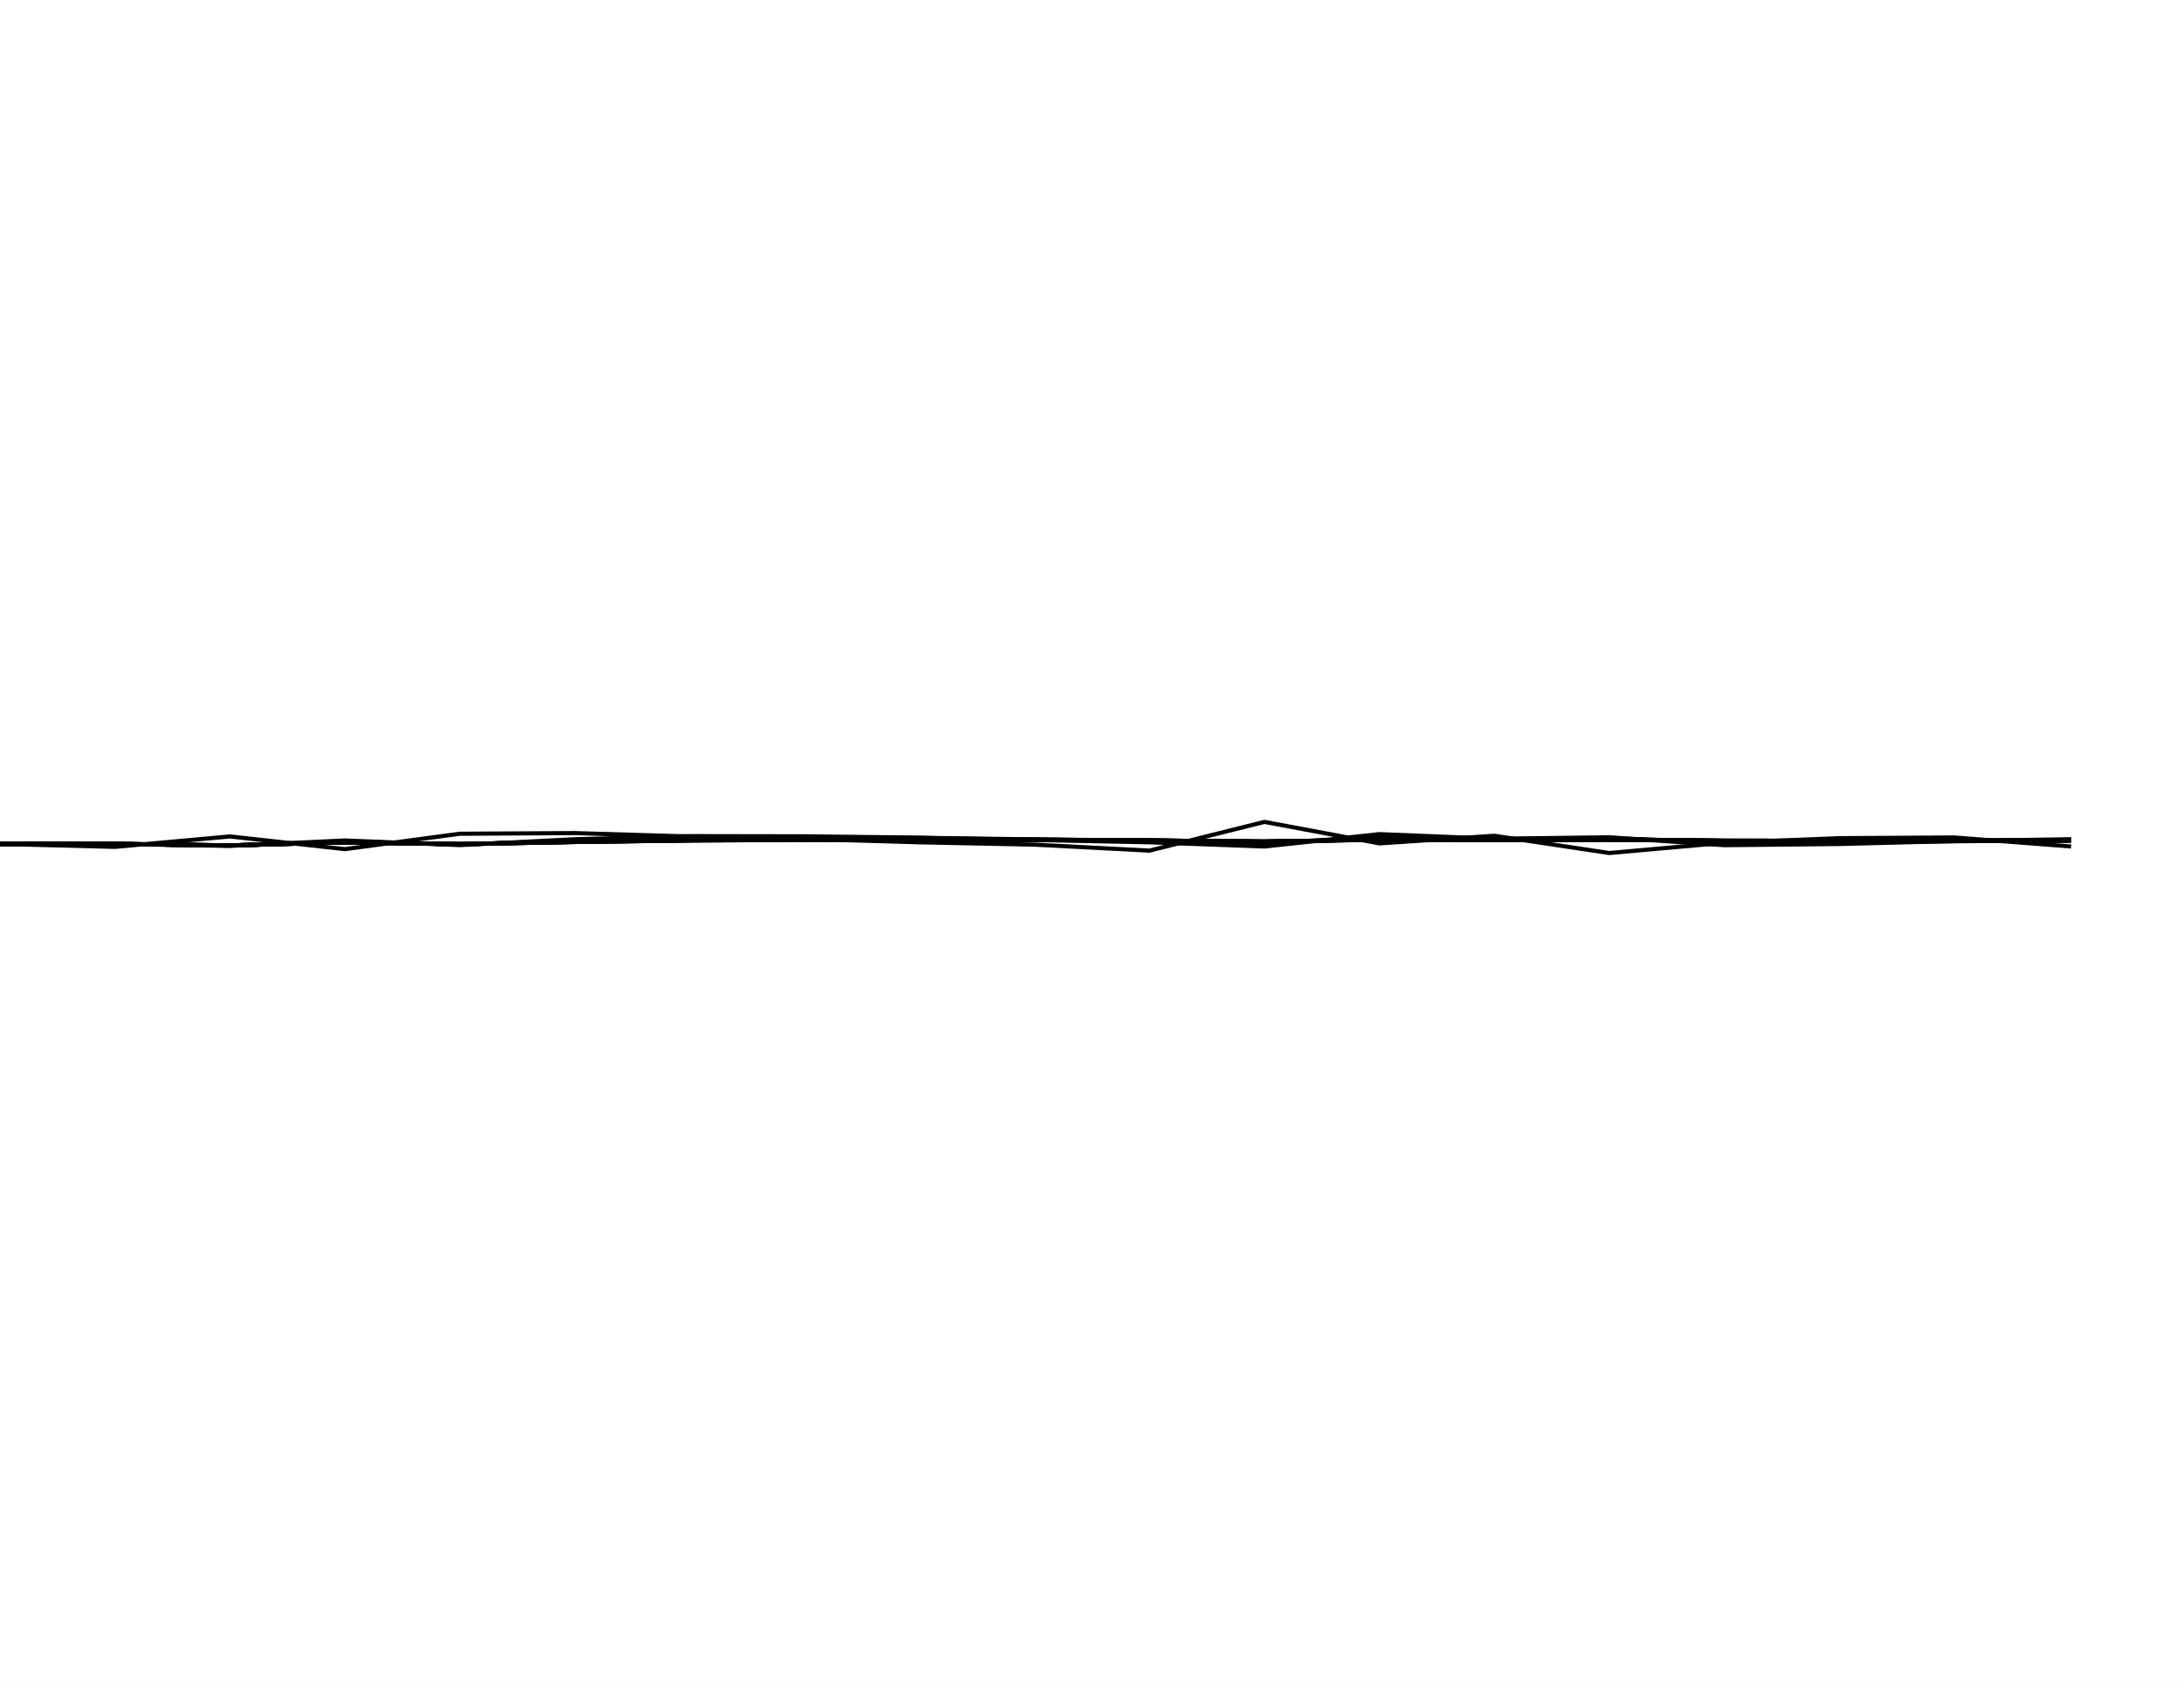
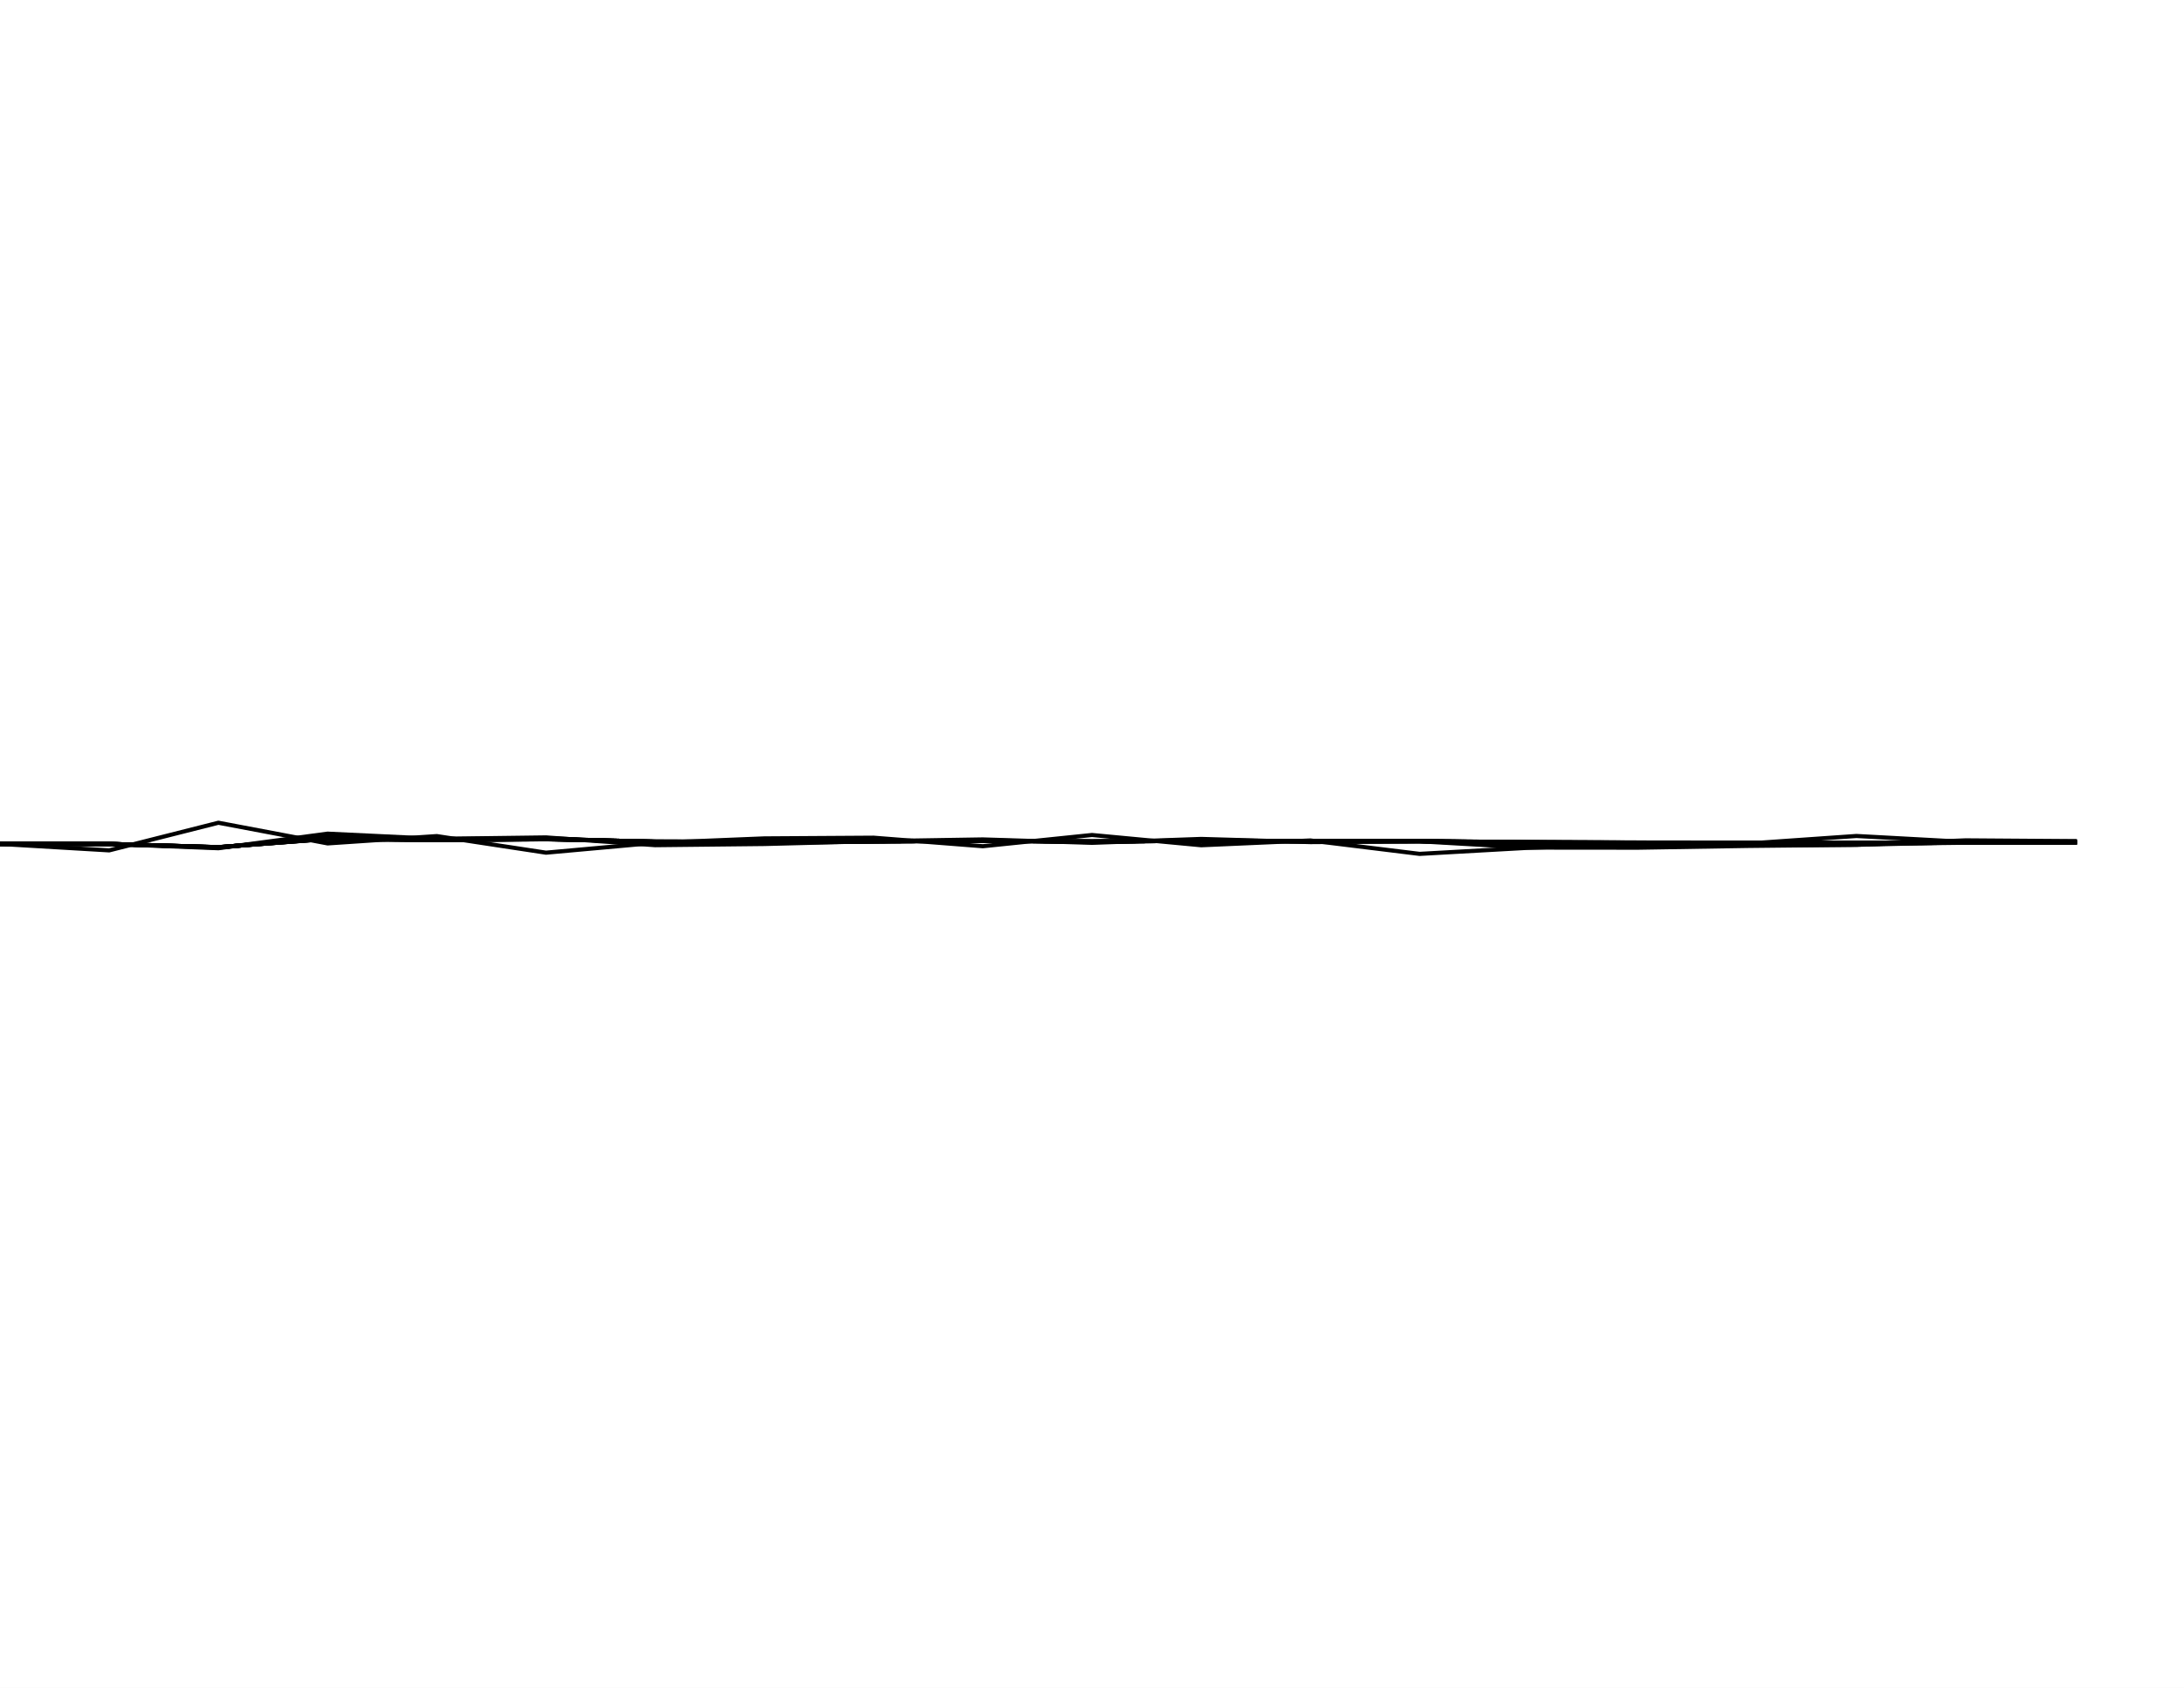
<svg xmlns="http://www.w3.org/2000/svg" width="792pt" height="612pt" viewBox="0 0 792 612" version="1.1">
  <defs>
    <style type="text/css">*{stroke-linejoin: round; stroke-linecap: butt}</style>
  </defs>
  <g id="figure_1">
    <g id="patch_1">
      <path d="M 0 612  L 792 612  L 792 0  L 0 0  z " style="fill: #ffffff" />
    </g>
    <g id="axes_1">
      <g id="line2d_1">
-         <path d="M 0 306  L 41.684 307.064  L 83.368 303.287  L 125.053 307.888  L 166.737 302.31  L 208.421 302.072  L 250.105 303.309  L 291.789 304.198  L 333.474 305.414  L 375.158 306.26  L 416.842 308.431  L 458.526 298.014  L 500.211 305.805  L 541.895 303.048  L 583.579 309.299  L 625.263 305.588  L 666.947 303.916  L 708.632 303.656  L 750.316 306.868  " clip-path="url(#pe919dadf94)" style="fill: none; stroke: #000000; stroke-width: 1.5; stroke-linecap: square" />
+         <path d="M 0 306  L 39.6 308.338  L 79.2 298.32  L 118.8 305.812  L 158.4 303.161  L 198 309.173  L 237.6 305.603  L 277.2 303.996  L 316.8 303.746  L 356.4 306.835  L 396 302.765  L 435.6 306.48  L 475.2 304.748  L 514.8 309.611  L 554.4 307.398  L 594 306.083  L 633.6 305.875  L 673.2 303.12  L 712.8 305.269  L 752.4 305.102  " clip-path="url(#pbfa7b76fc3)" style="fill: none; stroke: #000000; stroke-width: 1.5; stroke-linecap: square" />
      </g>
      <g id="line2d_2">
-         <path d="M 0 306  L 41.684 306  L 83.368 306.709  L 125.053 304.754  L 166.737 306.425  L 208.421 304.301  L 250.105 303.169  L 291.789 303.239  L 333.474 303.721  L 375.158 304.566  L 416.842 305.412  L 458.526 306.931  L 500.211 302.453  L 541.895 304.136  L 583.579 303.594  L 625.263 306.458  L 666.947 306.026  L 708.632 304.968  L 750.316 304.307  " clip-path="url(#pe919dadf94)" style="fill: none; stroke: #000000; stroke-width: 1.5; stroke-linecap: square" />
+         <path d="M 0 306  L 39.6 306  L 79.2 307.559  L 118.8 302.279  L 158.4 304.163  L 198 303.646  L 237.6 306.453  L 277.2 306.025  L 316.8 305.007  L 356.4 304.372  L 396 305.6  L 435.6 304.191  L 475.2 305.337  L 514.8 305.045  L 554.4 307.329  L 594 307.367  L 633.6 306.729  L 673.2 306.306  L 712.8 304.706  L 752.4 304.992  " clip-path="url(#pbfa7b76fc3)" style="fill: none; stroke: #000000; stroke-width: 1.5; stroke-linecap: square" />
      </g>
      <g id="line2d_3">
-         <path d="M 0 306  L 41.684 306  L 83.368 306.623  L 125.053 305.111  L 166.737 306.196  L 208.421 304.813  L 250.105 303.896  L 291.789 303.707  L 333.474 303.861  L 375.158 304.337  L 416.842 304.918  L 458.526 305.97  L 500.211 303.603  L 541.895 304.255  L 583.579 303.899  L 625.263 305.489  L 666.947 305.518  L 708.632 305.047  L 750.316 304.635  " clip-path="url(#pe919dadf94)" style="fill: none; stroke: #000000; stroke-width: 1.5; stroke-linecap: square" />
+         <path d="M 0 306  L 39.6 306  L 79.2 307.369  L 118.8 303.269  L 158.4 304.262  L 198 303.87  L 237.6 305.645  L 277.2 305.632  L 316.8 305.121  L 356.4 304.699  L 396 305.345  L 435.6 304.572  L 475.2 305.14  L 514.8 305.024  L 554.4 306.378  L 594 306.678  L 633.6 306.504  L 673.2 306.319  L 712.8 305.376  L 752.4 305.353  " clip-path="url(#pbfa7b76fc3)" style="fill: none; stroke: #000000; stroke-width: 1.5; stroke-linecap: square" />
      </g>
      <g id="line2d_4">
-         <path d="M 0 306  L 41.684 306  L 83.368 306.578  L 125.053 305.286  L 166.737 306.114  L 208.421 305.07  L 250.105 304.332  L 291.789 304.1  L 333.474 304.121  L 375.158 304.382  L 416.842 304.745  L 458.526 305.434  L 500.211 304.084  L 541.895 304.39  L 583.579 304.156  L 625.263 305.04  L 666.947 305.133  L 708.632 304.929  L 750.316 304.717  " clip-path="url(#pe919dadf94)" style="fill: none; stroke: #000000; stroke-width: 1.5; stroke-linecap: square" />
+         <path d="M 0 306  L 39.6 306  L 79.2 307.27  L 118.8 303.757  L 158.4 304.411  L 198 304.068  L 237.6 305.324  L 277.2 305.387  L 316.8 305.092  L 356.4 304.821  L 396 305.21  L 435.6 304.753  L 475.2 305.067  L 514.8 305.01  L 554.4 305.813  L 594 306.086  L 633.6 306.085  L 673.2 306.05  L 712.8 305.562  L 752.4 305.514  " clip-path="url(#pbfa7b76fc3)" style="fill: none; stroke: #000000; stroke-width: 1.5; stroke-linecap: square" />
      </g>
      <g id="line2d_5">
-         <path d="M 0 306  L 41.684 306  L 83.368 306.555  L 125.053 305.37  L 166.737 306.084  L 208.421 305.193  L 250.105 304.554  L 291.789 304.326  L 333.474 304.305  L 375.158 304.475  L 416.842 304.731  L 458.526 305.231  L 500.211 304.304  L 541.895 304.488  L 583.579 304.318  L 625.263 304.886  L 666.947 304.964  L 708.632 304.851  L 750.316 304.726  " clip-path="url(#pe919dadf94)" style="fill: none; stroke: #000000; stroke-width: 1.5; stroke-linecap: square" />
+         <path d="M 0 306  L 39.6 306  L 79.2 307.219  L 118.8 303.992  L 158.4 304.508  L 198 304.19  L 237.6 305.21  L 277.2 305.282  L 316.8 305.068  L 356.4 304.866  L 396 305.148  L 435.6 304.826  L 475.2 305.038  L 514.8 305.003  L 554.4 305.547  L 594 305.758  L 633.6 305.794  L 673.2 305.803  L 712.8 305.521  L 752.4 305.495  " clip-path="url(#pbfa7b76fc3)" style="fill: none; stroke: #000000; stroke-width: 1.5; stroke-linecap: square" />
      </g>
      <g id="line2d_6">
-         <path d="M 0 306  L 41.684 306  L 83.368 306.543  L 125.053 305.41  L 166.737 306.071  L 208.421 305.252  L 250.105 304.663  L 291.789 304.443  L 333.474 304.408  L 375.158 304.54  L 416.842 304.748  L 458.526 305.16  L 500.211 304.412  L 541.895 304.549  L 583.579 304.409  L 625.263 304.843  L 666.947 304.906  L 708.632 304.826  L 750.316 304.734  " clip-path="url(#pe919dadf94)" style="fill: none; stroke: #000000; stroke-width: 1.5; stroke-linecap: square" />
+         <path d="M 0 306  L 39.6 306  L 79.2 307.194  L 118.8 304.107  L 158.4 304.561  L 198 304.256  L 237.6 305.167  L 277.2 305.238  L 316.8 305.058  L 356.4 304.886  L 396 305.121  L 435.6 304.857  L 475.2 305.027  L 514.8 304.999  L 554.4 305.429  L 594 305.604  L 633.6 305.645  L 673.2 305.663  L 712.8 305.464  L 752.4 305.45  " clip-path="url(#pbfa7b76fc3)" style="fill: none; stroke: #000000; stroke-width: 1.5; stroke-linecap: square" />
      </g>
      <g id="line2d_7">
-         <path d="M 0 306  L 41.684 306  L 83.368 306.538  L 125.053 305.43  L 166.737 306.065  L 208.421 305.281  L 250.105 304.717  L 291.789 304.502  L 333.474 304.461  L 375.158 304.577  L 416.842 304.762  L 458.526 305.133  L 500.211 304.466  L 541.895 304.583  L 583.579 304.457  L 625.263 304.831  L 666.947 304.887  L 708.632 304.819  L 750.316 304.742  " clip-path="url(#pe919dadf94)" style="fill: none; stroke: #000000; stroke-width: 1.5; stroke-linecap: square" />
+         <path d="M 0 306  L 39.6 306  L 79.2 307.182  L 118.8 304.163  L 158.4 304.589  L 198 304.291  L 237.6 305.149  L 277.2 305.218  L 316.8 305.054  L 356.4 304.895  L 396 305.109  L 435.6 304.872  L 475.2 305.022  L 514.8 304.998  L 554.4 305.376  L 594 305.533  L 633.6 305.573  L 673.2 305.594  L 712.8 305.43  L 752.4 305.419  " clip-path="url(#pbfa7b76fc3)" style="fill: none; stroke: #000000; stroke-width: 1.5; stroke-linecap: square" />
      </g>
      <g id="line2d_8">
-         <path d="M 0 306  L 41.684 306  L 83.368 306.535  L 125.053 305.44  L 166.737 306.062  L 208.421 305.296  L 250.105 304.744  L 291.789 304.532  L 333.474 304.489  L 375.158 304.596  L 416.842 304.771  L 458.526 305.122  L 500.211 304.493  L 541.895 304.601  L 583.579 304.482  L 625.263 304.828  L 666.947 304.879  L 708.632 304.818  L 750.316 304.747  " clip-path="url(#pe919dadf94)" style="fill: none; stroke: #000000; stroke-width: 1.5; stroke-linecap: square" />
+         <path d="M 0 306  L 39.6 306  L 79.2 307.175  L 118.8 304.191  L 158.4 304.603  L 198 304.308  L 237.6 305.141  L 277.2 305.209  L 316.8 305.052  L 356.4 304.9  L 396 305.103  L 435.6 304.879  L 475.2 305.021  L 514.8 304.998  L 554.4 305.351  L 594 305.498  L 633.6 305.538  L 673.2 305.56  L 712.8 305.411  L 752.4 305.403  " clip-path="url(#pbfa7b76fc3)" style="fill: none; stroke: #000000; stroke-width: 1.5; stroke-linecap: square" />
      </g>
      <g id="line2d_9">
-         <path d="M 0 306  L 41.684 306  L 83.368 306.533  L 125.053 305.445  L 166.737 306.061  L 208.421 305.303  L 250.105 304.757  L 291.789 304.547  L 333.474 304.502  L 375.158 304.606  L 416.842 304.775  L 458.526 305.117  L 500.211 304.507  L 541.895 304.61  L 583.579 304.494  L 625.263 304.827  L 666.947 304.877  L 708.632 304.818  L 750.316 304.75  " clip-path="url(#pe919dadf94)" style="fill: none; stroke: #000000; stroke-width: 1.5; stroke-linecap: square" />
+         <path d="M 0 306  L 39.6 306  L 79.2 307.172  L 118.8 304.205  L 158.4 304.61  L 198 304.317  L 237.6 305.137  L 277.2 305.205  L 316.8 305.051  L 356.4 304.903  L 396 305.101  L 435.6 304.883  L 475.2 305.02  L 514.8 304.998  L 554.4 305.339  L 594 305.482  L 633.6 305.521  L 673.2 305.543  L 712.8 305.402  L 752.4 305.395  " clip-path="url(#pbfa7b76fc3)" style="fill: none; stroke: #000000; stroke-width: 1.5; stroke-linecap: square" />
      </g>
    </g>
  </g>
  <defs>
-     <clipPath id="pe919dadf94">
+     <clipPath id="pbfa7b76fc3">
      <rect x="0" y="0" width="792" height="612" />
    </clipPath>
  </defs>
</svg>
